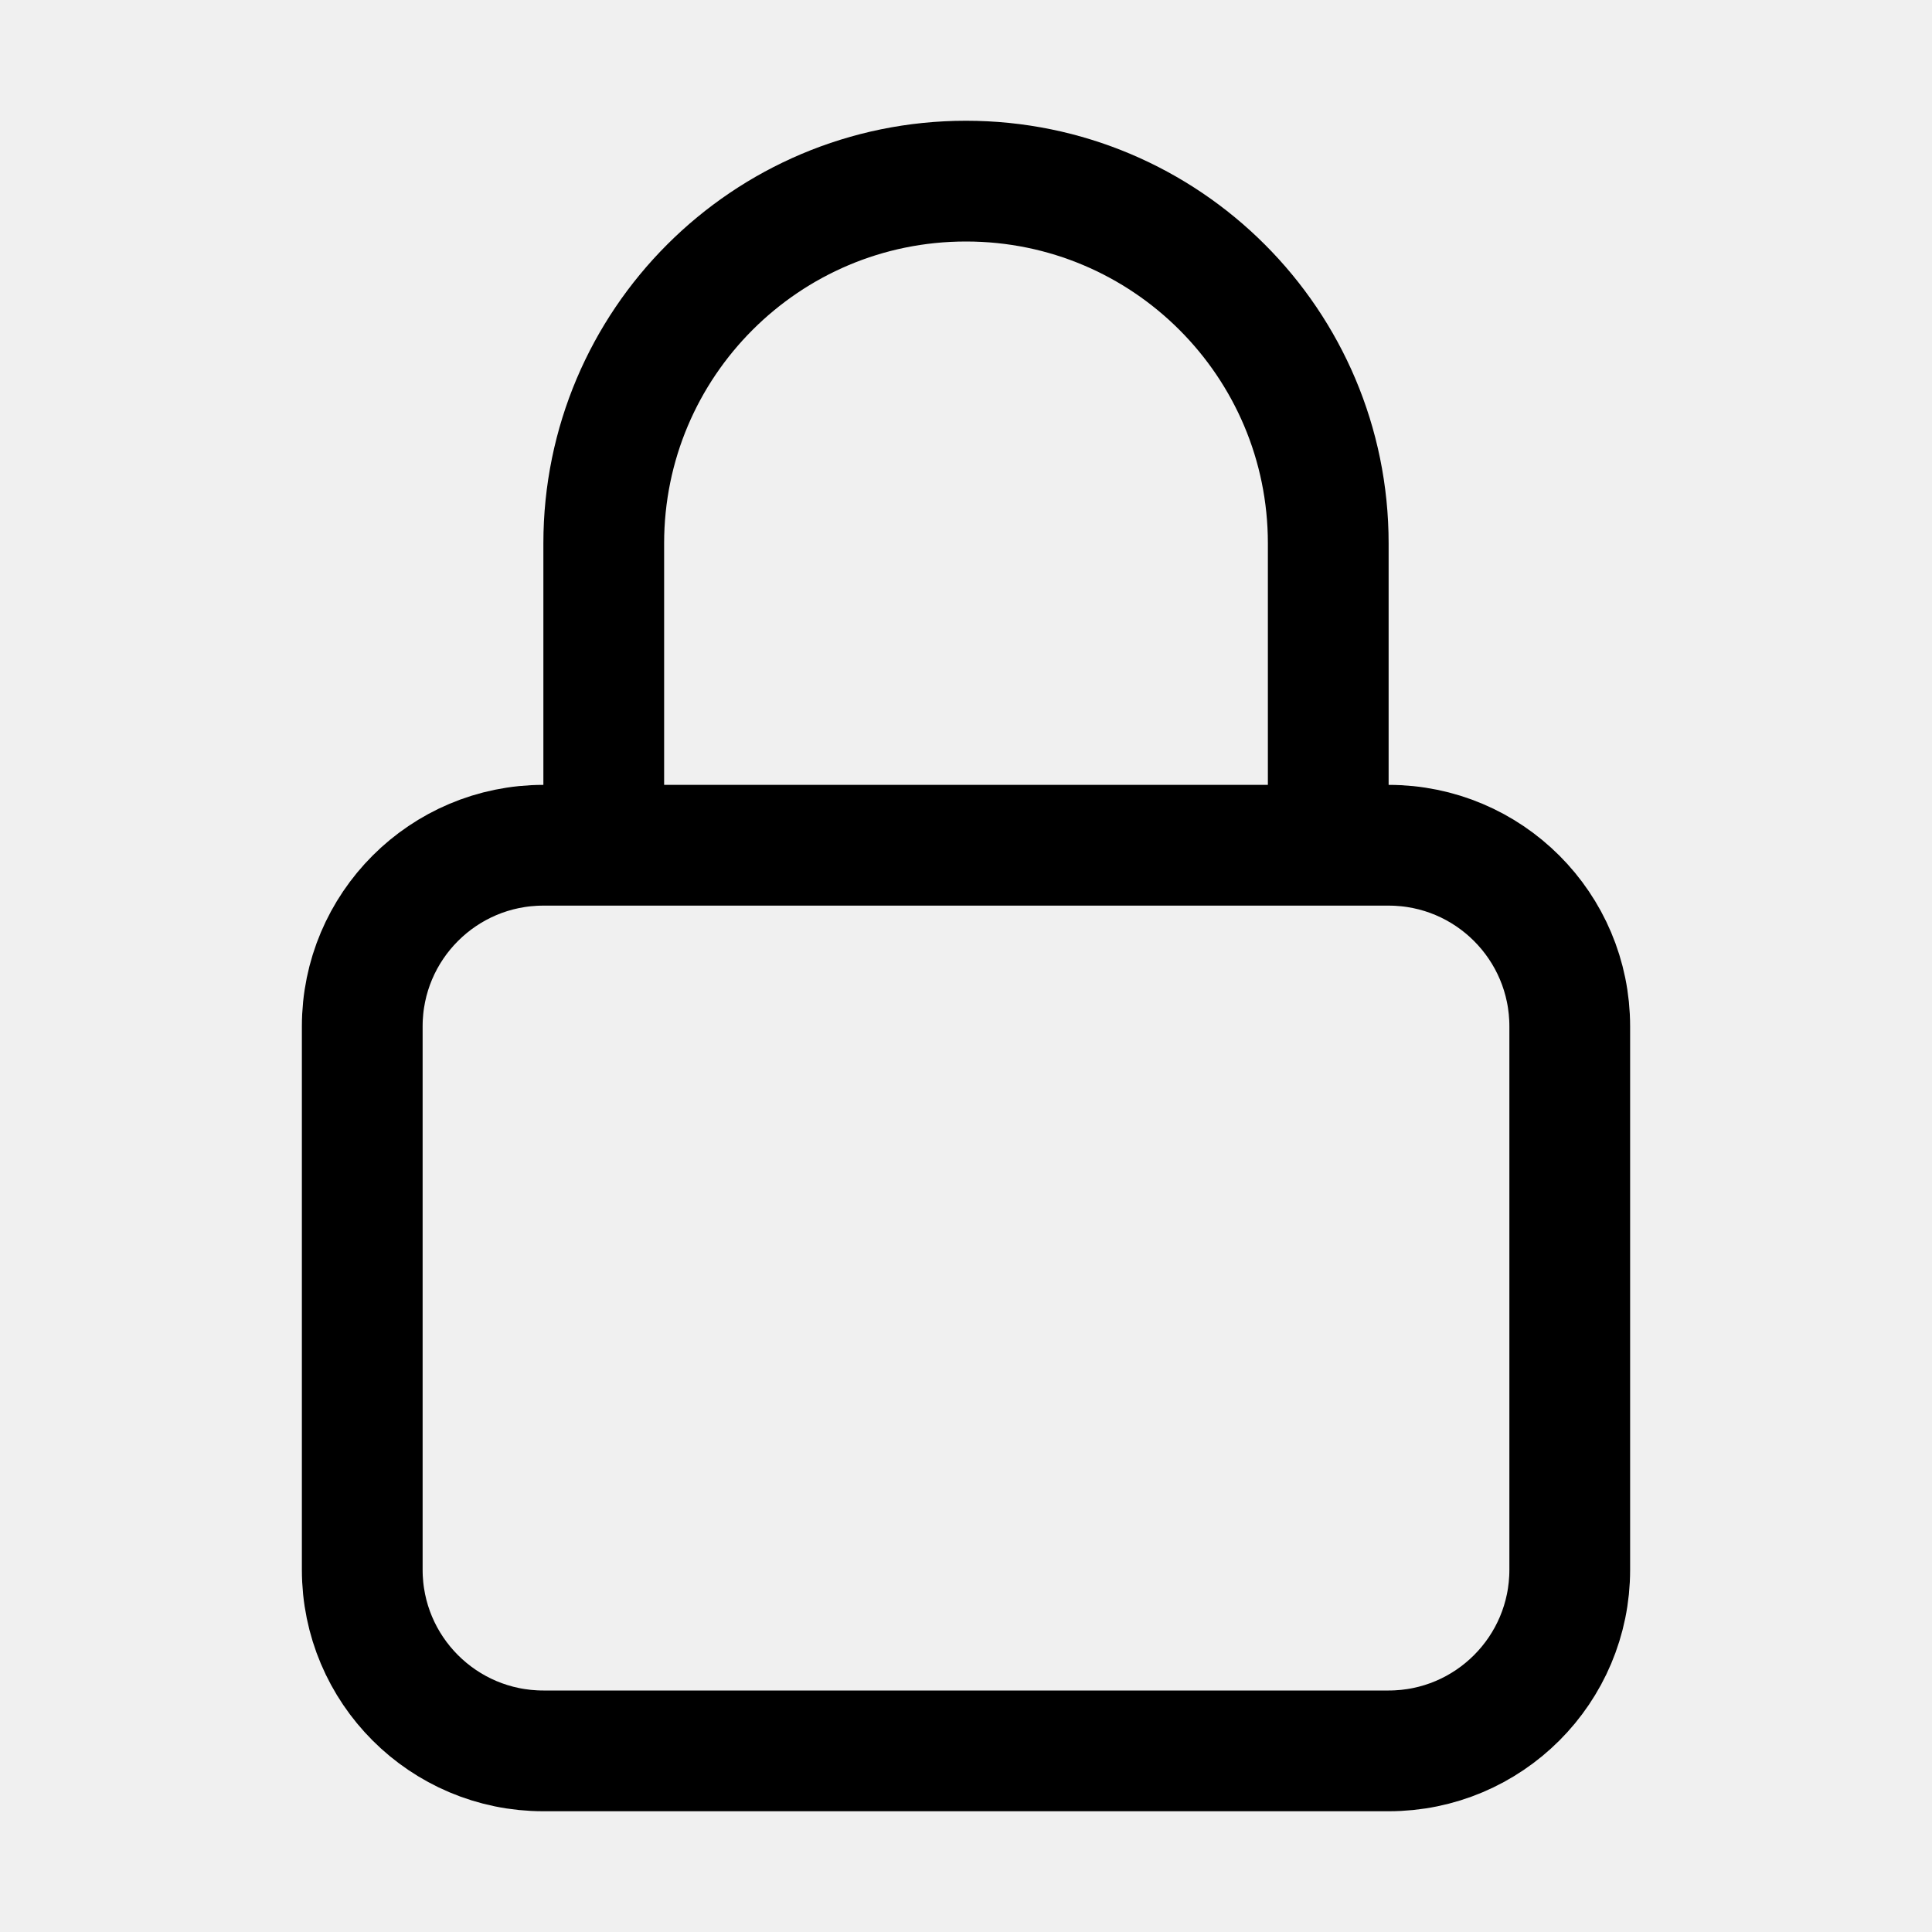
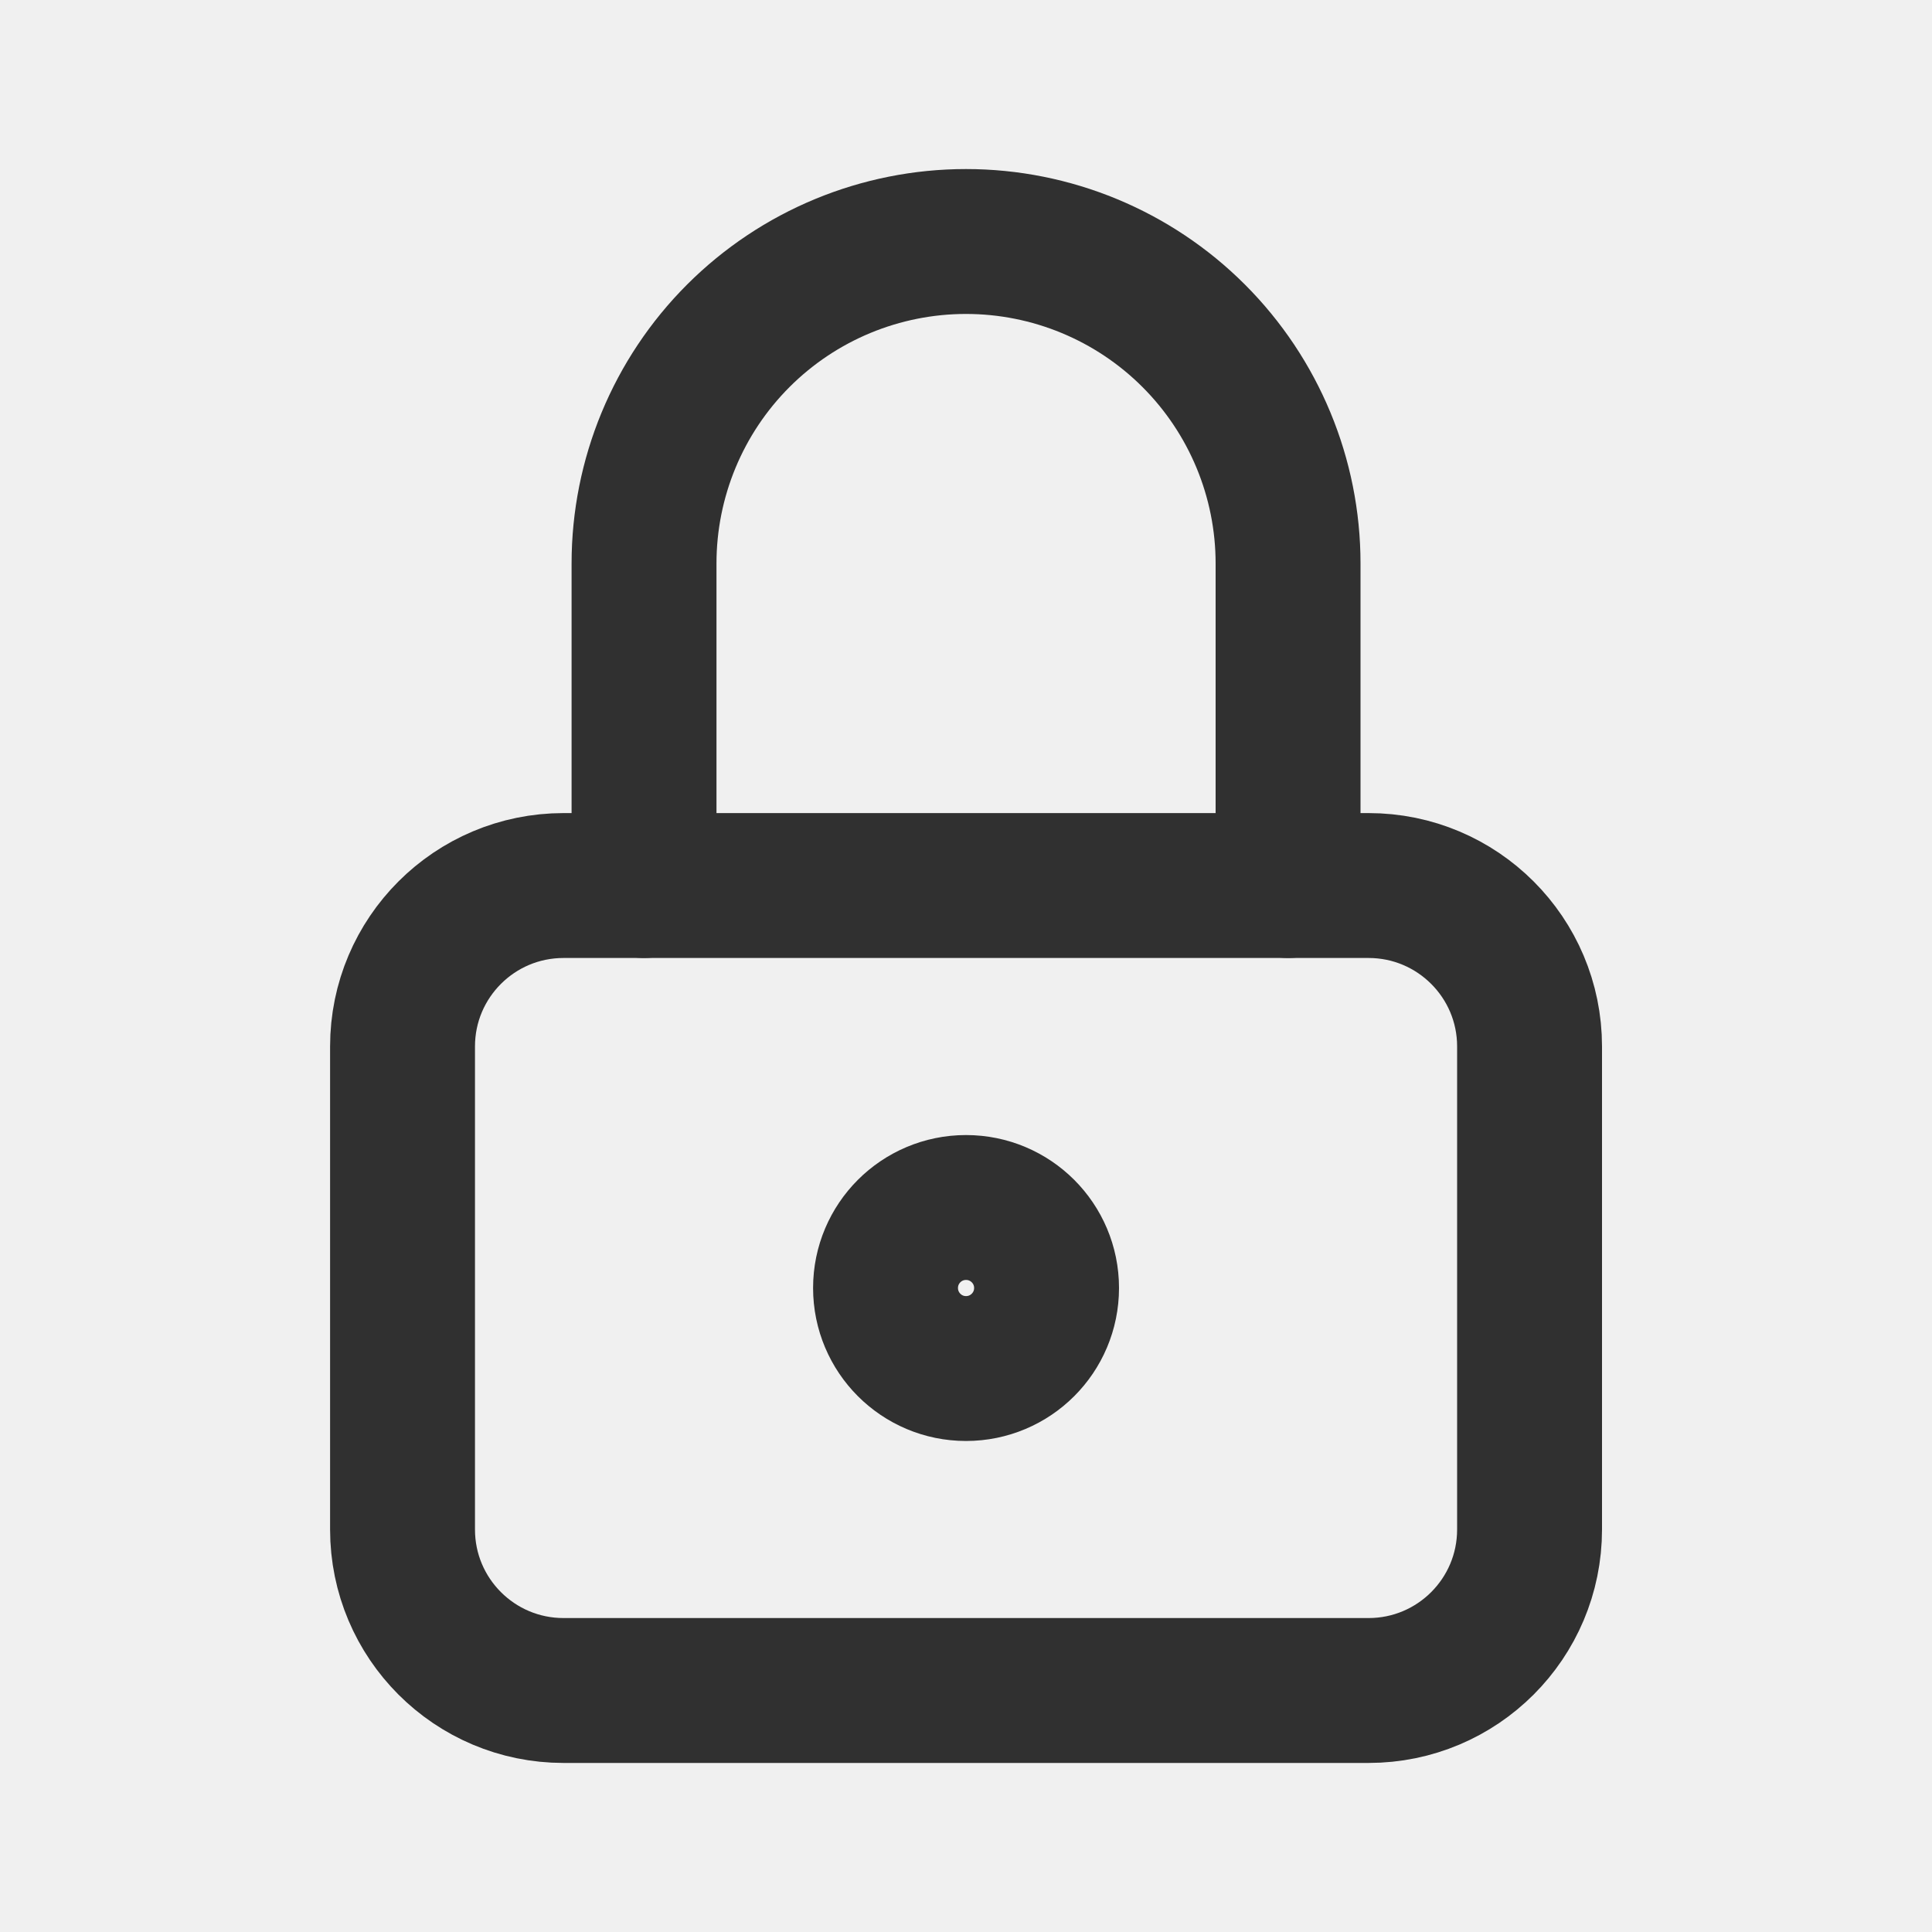
- <svg xmlns="http://www.w3.org/2000/svg" fill="none" viewBox="0 0 24 24" stroke-width="1.5" stroke="currentColor" class="w-6 h-6">
-   <path stroke-linecap="round" stroke-linejoin="round" d="M16.5 10.5V6.75a4.5 4.5 0 10-9 0v3.75m-.75 11.25h10.5a2.25 2.25 0 002.25-2.25v-6.75a2.25 2.25 0 00-2.25-2.25H6.75a2.25 2.25 0 00-2.25 2.25v6.75a2.25 2.25 0 002.25 2.25z" />
+ <svg xmlns="http://www.w3.org/2000/svg" width="20" height="20" viewBox="0 0 20 20" fill="none">
+   <g clip-path="url(#clip0_562_12713)">
+     <path d="M14.167 9.167H5.834C4.913 9.167 4.167 9.913 4.167 10.833V15.833C4.167 16.754 4.913 17.5 5.834 17.5H14.167C15.088 17.5 15.834 16.754 15.834 15.833V10.833C15.834 9.913 15.088 9.167 14.167 9.167Z" stroke="#303030" stroke-width="1.5" stroke-linecap="round" stroke-linejoin="round" />
+     <path d="M10 14.167C10.461 14.167 10.834 13.794 10.834 13.333C10.834 12.873 10.461 12.5 10 12.5C9.54 12.5 9.167 12.873 9.167 13.333C9.167 13.794 9.54 14.167 10 14.167Z" stroke="#303030" stroke-width="1.5" stroke-linecap="round" stroke-linejoin="round" />
+     <path d="M6.667 9.167V5.833C6.667 4.949 7.018 4.101 7.643 3.476C8.268 2.851 9.116 2.5 10 2.5C10.884 2.5 11.732 2.851 12.357 3.476C12.982 4.101 13.334 4.949 13.334 5.833V9.167" stroke="#303030" stroke-width="1.5" stroke-linecap="round" stroke-linejoin="round" />
+   </g>
+   <defs>
+     <clipPath id="clip0_562_12713">
+       <rect width="20" height="20" fill="white" />
+     </clipPath>
+   </defs>
</svg>
